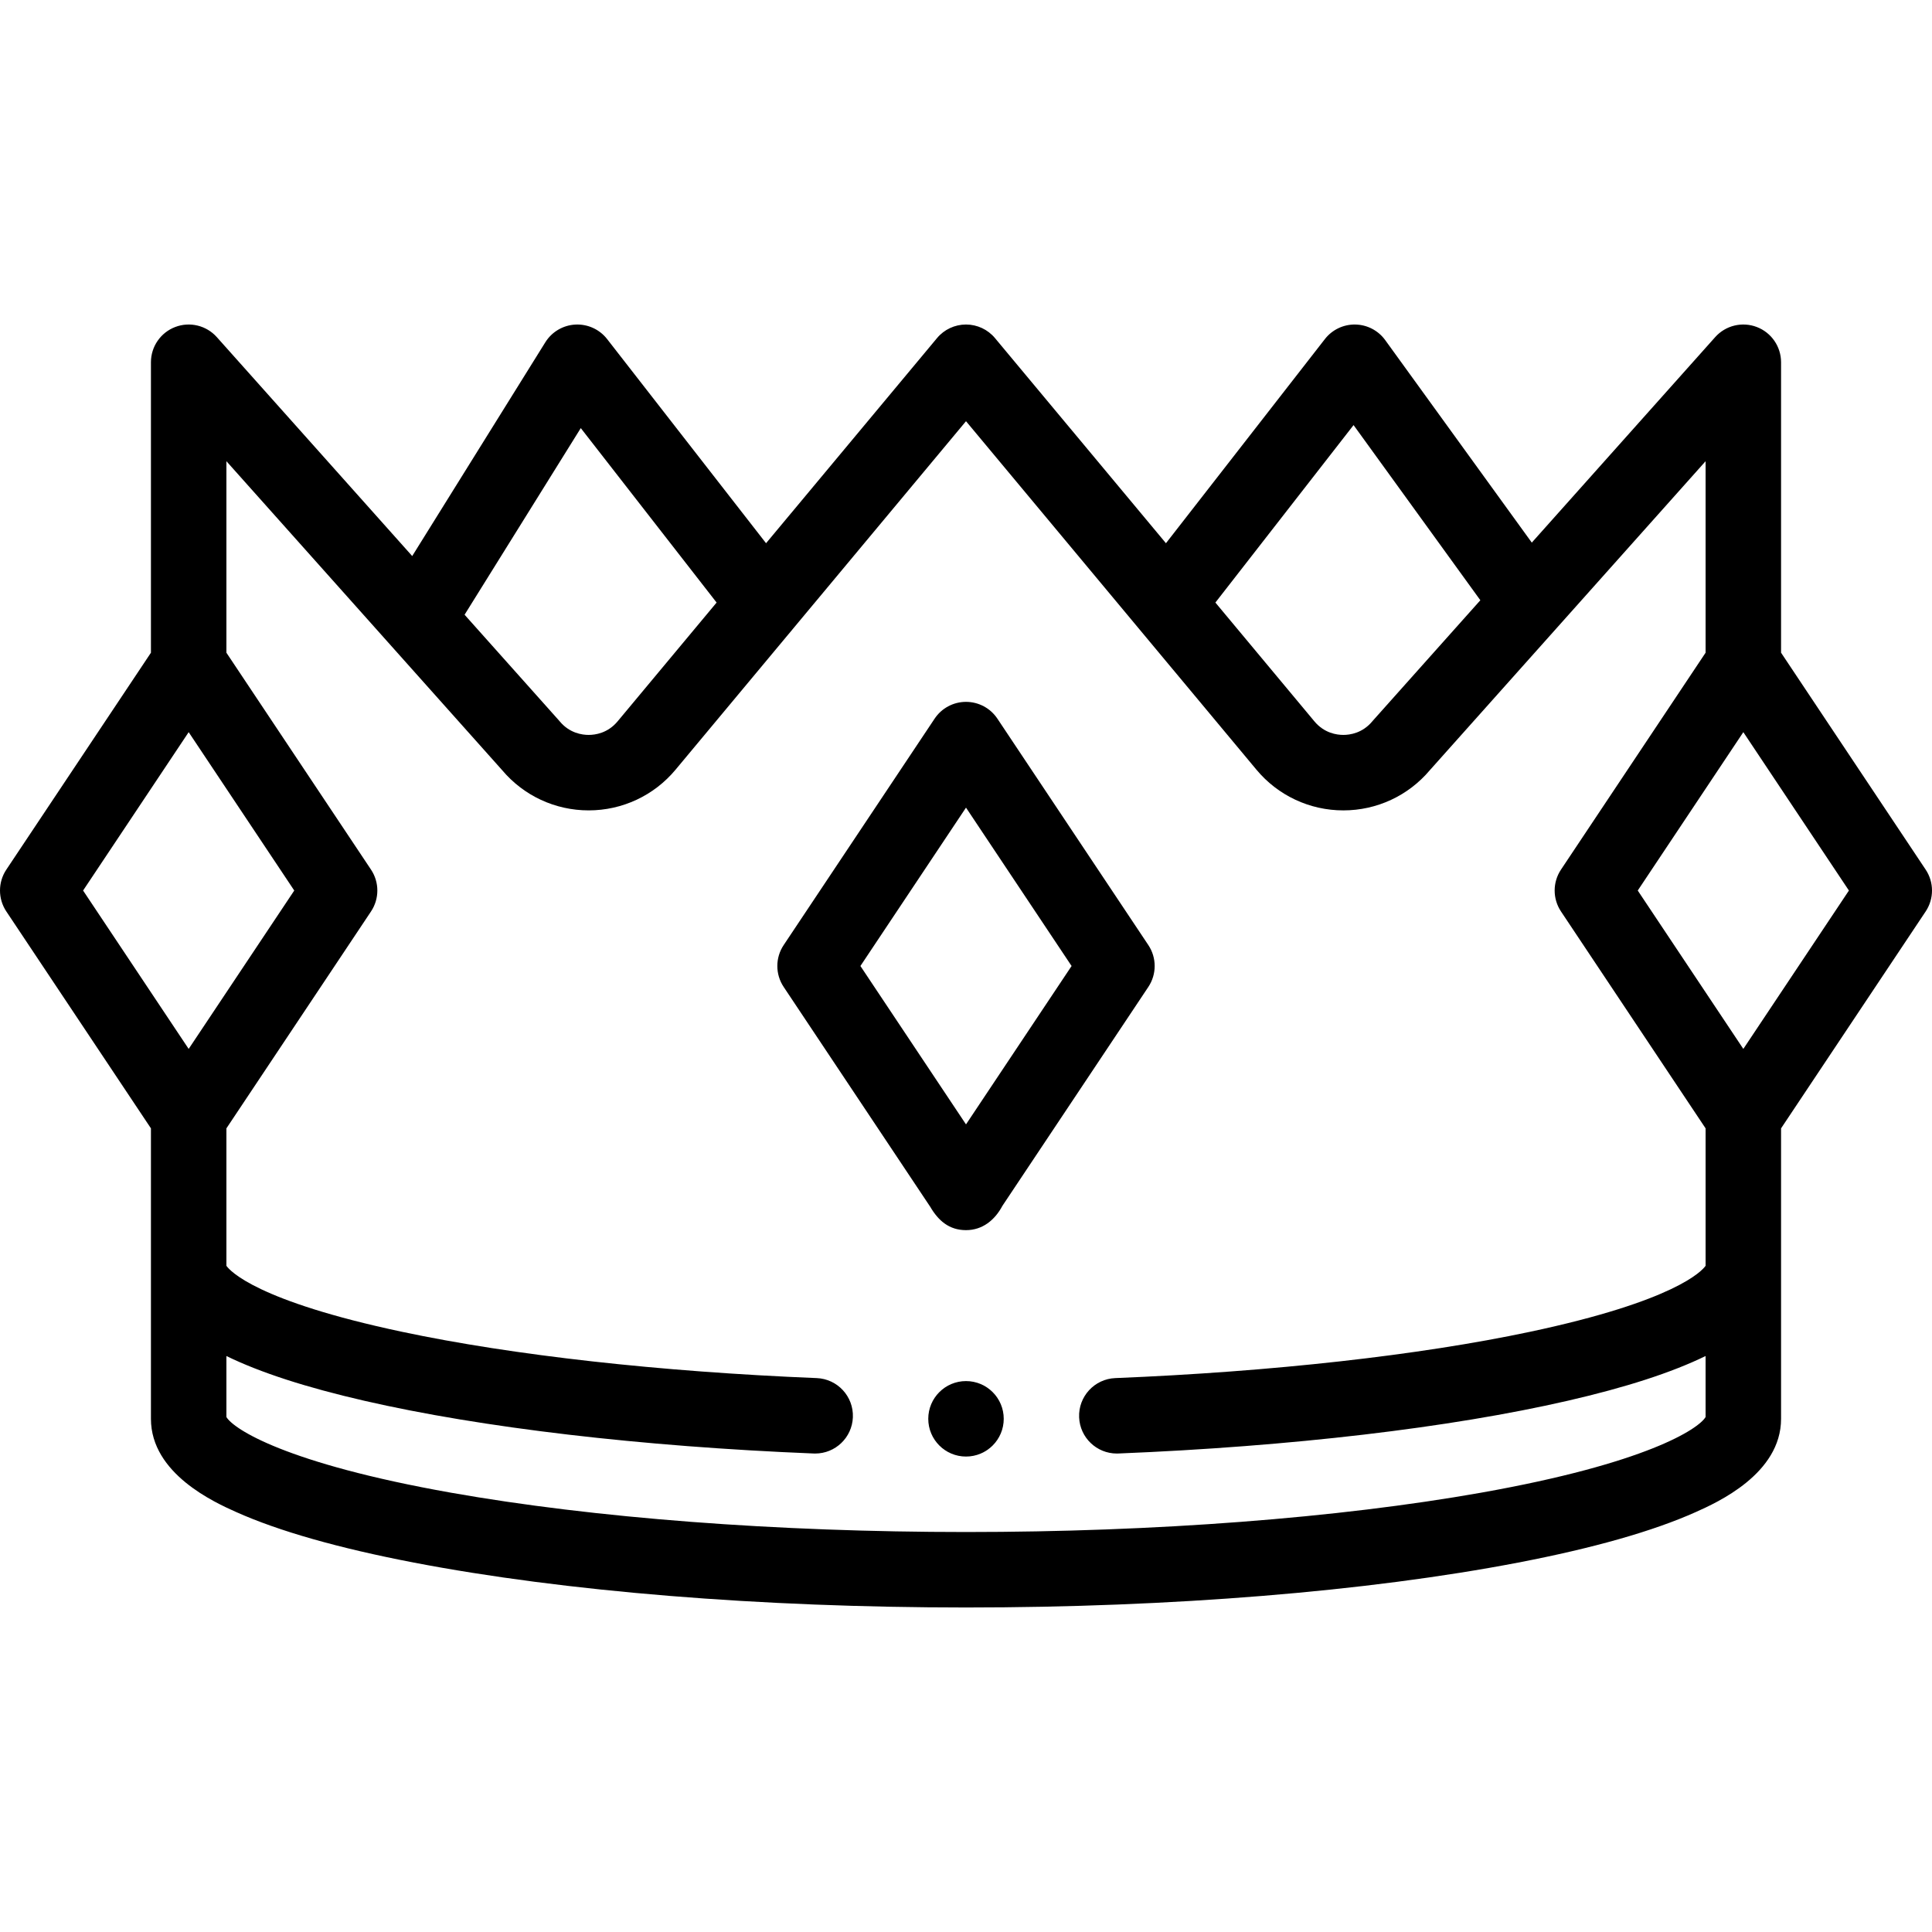
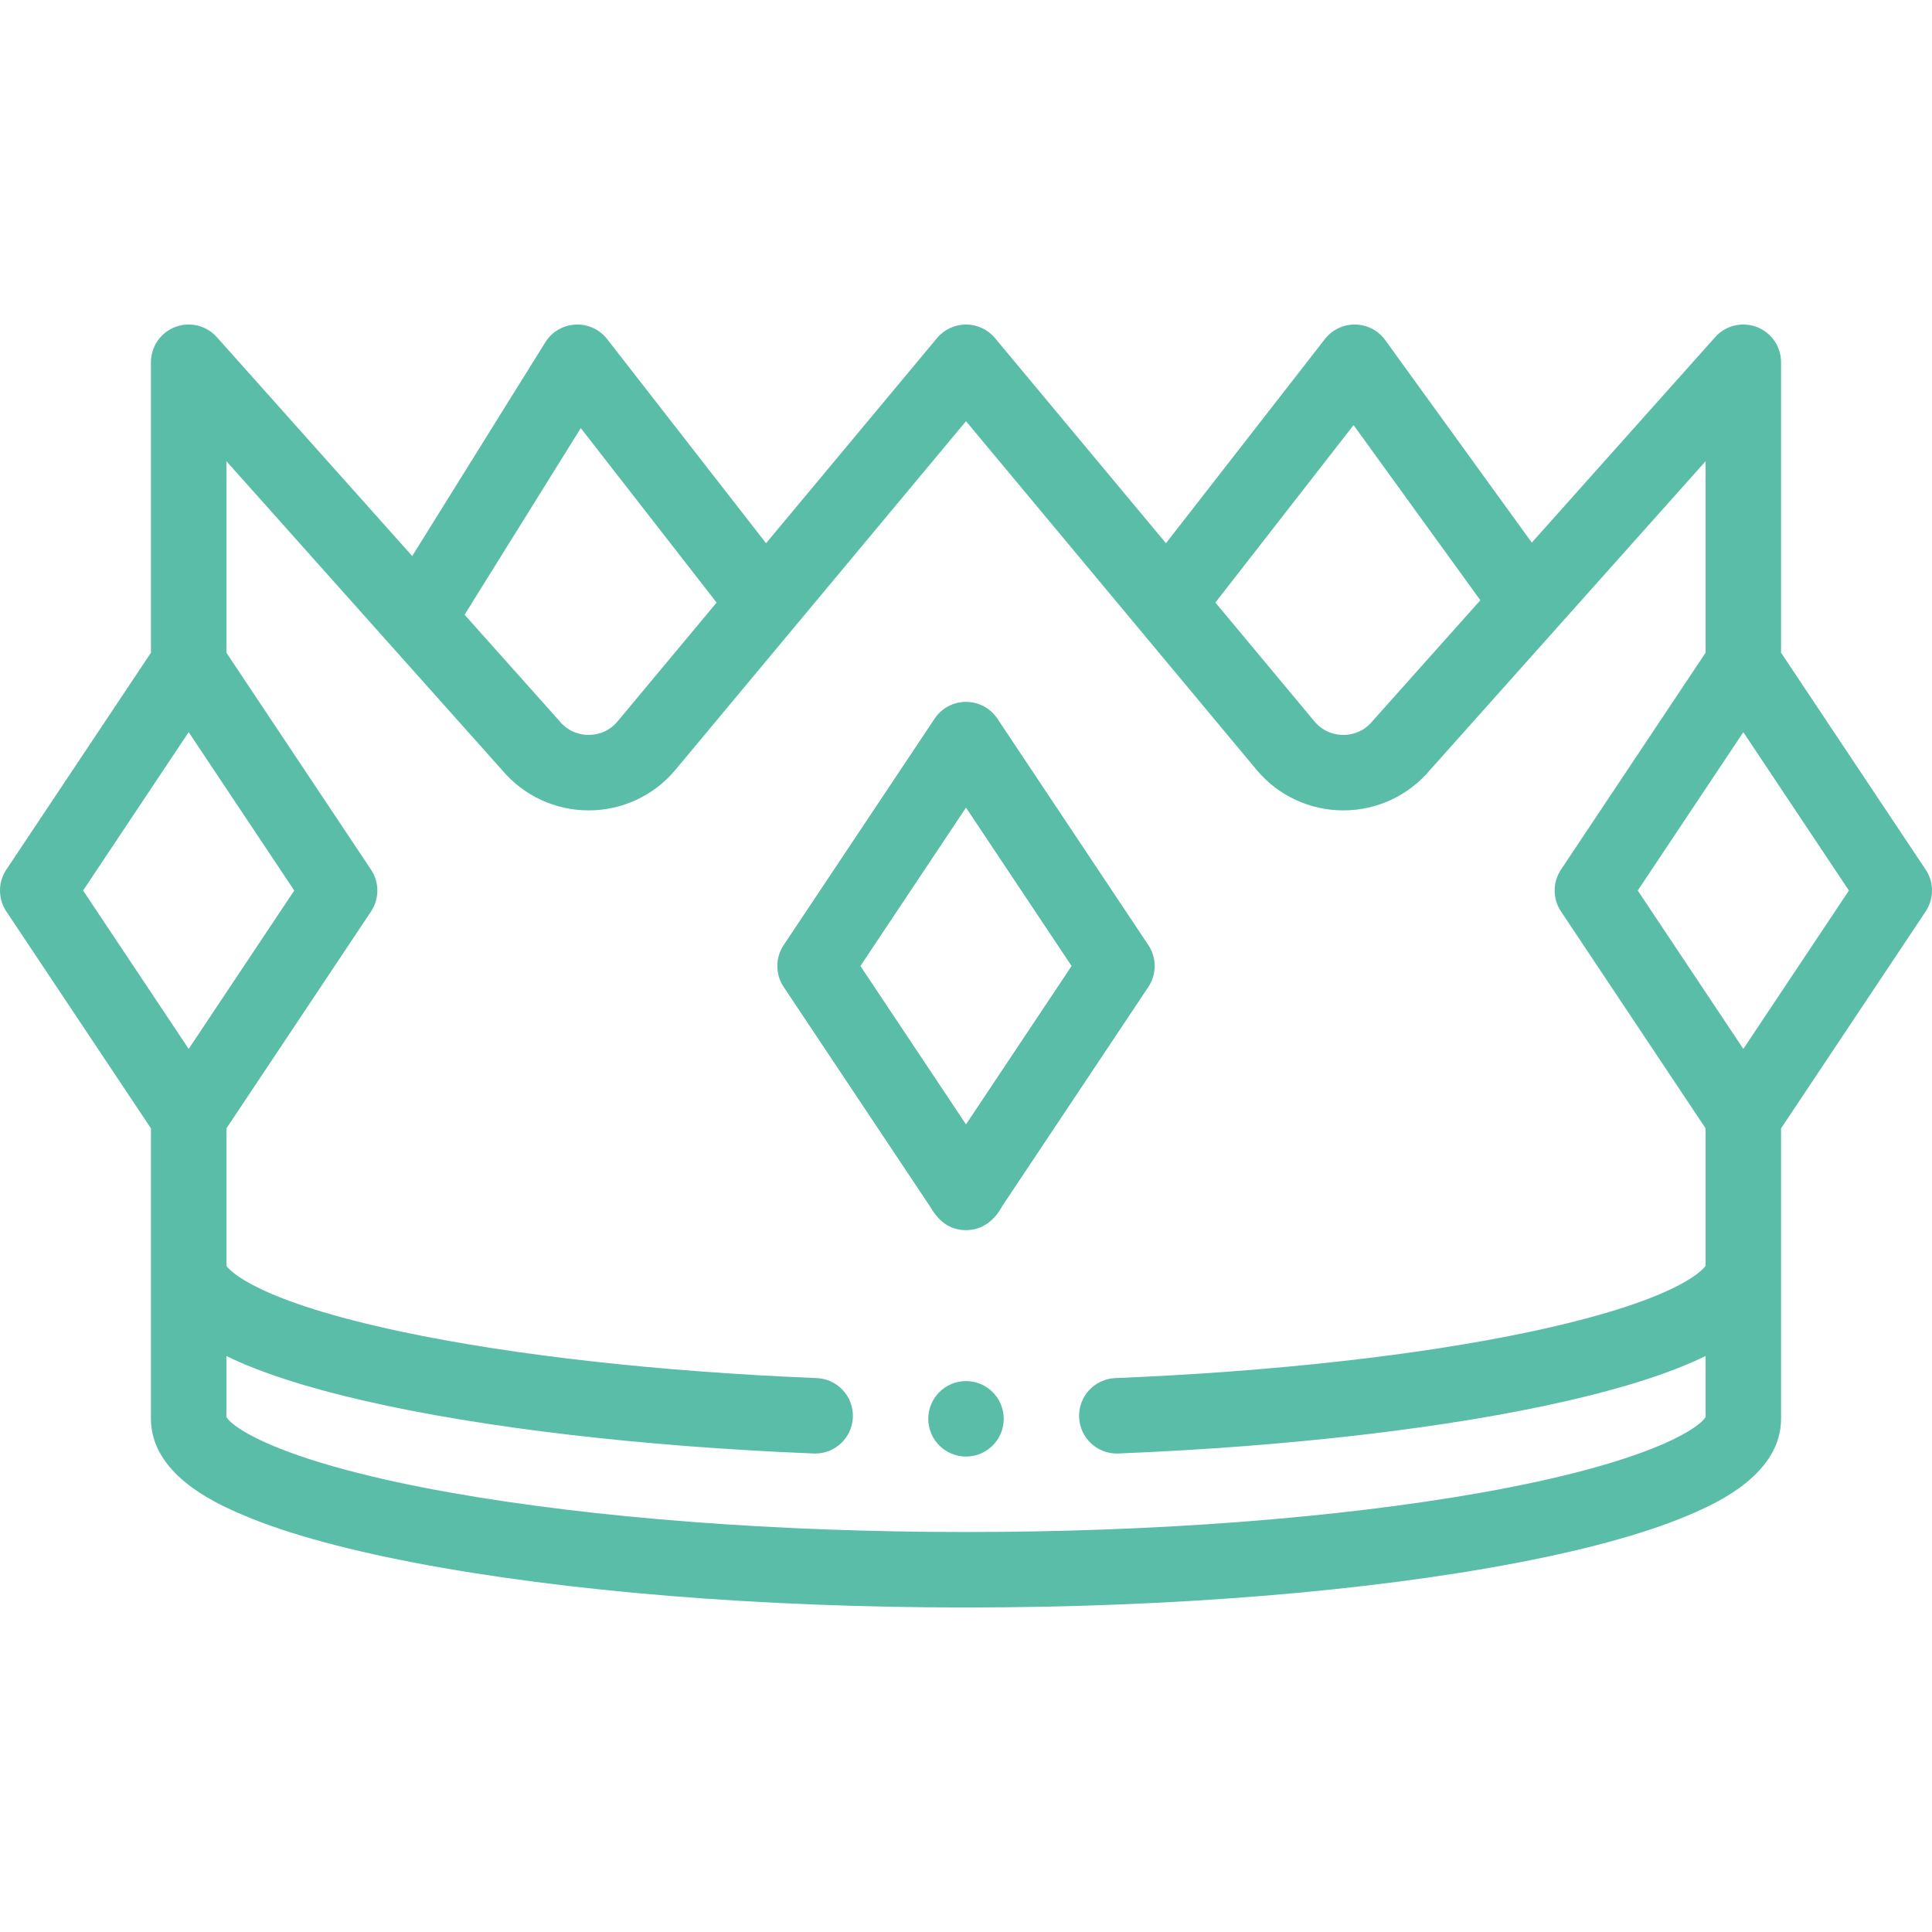
- <svg xmlns="http://www.w3.org/2000/svg" version="1.1" id="Capa_1" x="0px" y="0px" viewBox="0 0 512 512" style="enable-background:new 0 0 512 512;" xml:space="preserve">
+ <svg xmlns="http://www.w3.org/2000/svg" version="1.1" id="Capa_1" x="0px" y="0px" viewBox="0 0 512 512" style="enable-background:new 0 0 512 512;fill:#5abda8;" xml:space="preserve">
  <g>
    <g>
      <path d="M256,366.001c-5.52,0-10,4.48-10,10c0,5.52,4.48,10,10,10s10-4.48,10-10C266,370.481,261.52,366.001,256,366.001z" />
    </g>
  </g>
  <g>
    <g>
      <path d="M304.321,250.454l-40-60c-1.854-2.782-4.977-4.453-8.32-4.453s-6.466,1.671-8.32,4.453l-40,60    c-2.239,3.358-2.24,7.734,0,11.094l38.849,58.278c2.161,3.699,5.041,6.175,9.47,6.175c4.369,0,7.634-2.659,9.657-6.452    l38.664-58.001C306.56,258.189,306.56,253.813,304.321,250.454z M256,297.977L228.019,256L256,214.028l27.981,41.973L256,297.977z    " />
    </g>
  </g>
  <g>
    <g>
      <path d="M510.32,230.454L472,172.973V96.001c0-4.148-2.561-7.866-6.437-9.344c-3.878-1.479-8.263-0.409-11.024,2.686    l-48.598,54.454l-38.84-53.659c-1.844-2.549-4.78-4.08-7.926-4.135c-3.141-0.059-6.133,1.372-8.065,3.854l-42.122,54.103    l-45.305-54.361c-1.9-2.28-4.714-3.599-7.682-3.599s-5.782,1.318-7.682,3.599l-45.305,54.361l-42.122-54.103    c-2.008-2.578-5.134-4.004-8.414-3.843c-3.264,0.171-6.238,1.926-7.966,4.7l-35.271,56.645l-51.78-58.016    c-2.763-3.096-7.148-4.165-11.024-2.686C42.561,88.135,40,91.852,40,96.001v76.973l-38.32,57.48c-2.24,3.358-2.24,7.735,0,11.094    L40,299.028v76.973c0,14.587,16.984,22.195,22.566,24.695c11.301,5.063,27.157,9.574,47.125,13.409    c39.944,7.671,91.904,11.896,146.309,11.896c54.405,0,106.365-4.225,146.309-11.896c19.969-3.835,35.824-8.347,47.125-13.409    c5.582-2.5,22.566-10.108,22.566-24.695v-76.973l38.32-57.48C512.56,238.19,512.56,233.813,510.32,230.454z M358.709,112.653    l33.599,46.418l-28.408,31.83c-0.077,0.086-0.152,0.174-0.227,0.263c-2.604,3.13-5.926,3.597-7.673,3.597    s-5.069-0.467-7.678-3.603l-26.23-31.473L358.709,112.653z M153.914,113.452l35.994,46.233l-26.235,31.479    c-2.604,3.13-5.926,3.597-7.673,3.597s-5.069-0.467-7.673-3.597c-0.074-0.089-0.149-0.176-0.226-0.263l-24.983-27.992    L153.914,113.452z M22.019,236L50,194.028l27.981,41.973L50,277.973L22.019,236z M452,335.45    c-0.955,1.357-8.042,9.33-46.554,17.494c-29.373,6.228-68.396,10.583-109.881,12.264c-5.519,0.224-9.811,4.879-9.587,10.397    c0.218,5.38,4.648,9.595,9.984,9.595c0.137,0,0.274-0.003,0.412-0.008c45.633-1.85,87.926-6.813,119.088-13.978    c15.419-3.545,27.535-7.462,36.537-11.854v16.167c-1.883,3.16-15.639,12.274-59.471,20.046    c-37.927,6.725-86.413,10.428-136.528,10.428c-50.115,0-98.601-3.703-136.528-10.428C75.64,387.801,61.884,378.687,60,375.528    v-16.167c9.002,4.392,21.118,8.309,36.537,11.854c31.162,7.164,73.455,12.128,119.088,13.978c0.138,0.005,0.275,0.008,0.412,0.008    c5.336,0,9.767-4.215,9.984-9.595c0.224-5.519-4.068-10.174-9.587-10.397c-41.484-1.681-80.508-6.036-109.881-12.264    C68.042,344.781,60.955,336.808,60,335.451v-36.423l38.32-57.48c2.24-3.358,2.24-7.735,0-11.094L60,172.973v-50.749l73.077,81.88    c5.711,6.775,14.055,10.656,22.923,10.656c8.933,0,17.333-3.938,23.042-10.798l31.263-37.512c0.047-0.054,0.091-0.109,0.136-0.164    L256,111.621l45.56,54.667c0.045,0.054,0.09,0.11,0.136,0.164l31.258,37.506c5.714,6.866,14.114,10.804,23.046,10.804    c8.869,0,17.212-3.881,22.923-10.656l33.513-37.548c0.064-0.068,0.124-0.138,0.185-0.208L452,122.226v50.747l-38.32,57.48    c-2.24,3.358-2.24,7.735,0,11.094l38.32,57.48V335.45z M462,277.973L434.019,236L462,194.028l27.981,41.973L462,277.973z" />
    </g>
  </g>
  <g>
</g>
  <g>
</g>
  <g>
</g>
  <g>
</g>
  <g>
</g>
  <g>
</g>
  <g>
</g>
  <g>
</g>
  <g>
</g>
  <g>
</g>
  <g>
</g>
  <g>
</g>
  <g>
</g>
  <g>
</g>
  <g>
</g>
</svg>
